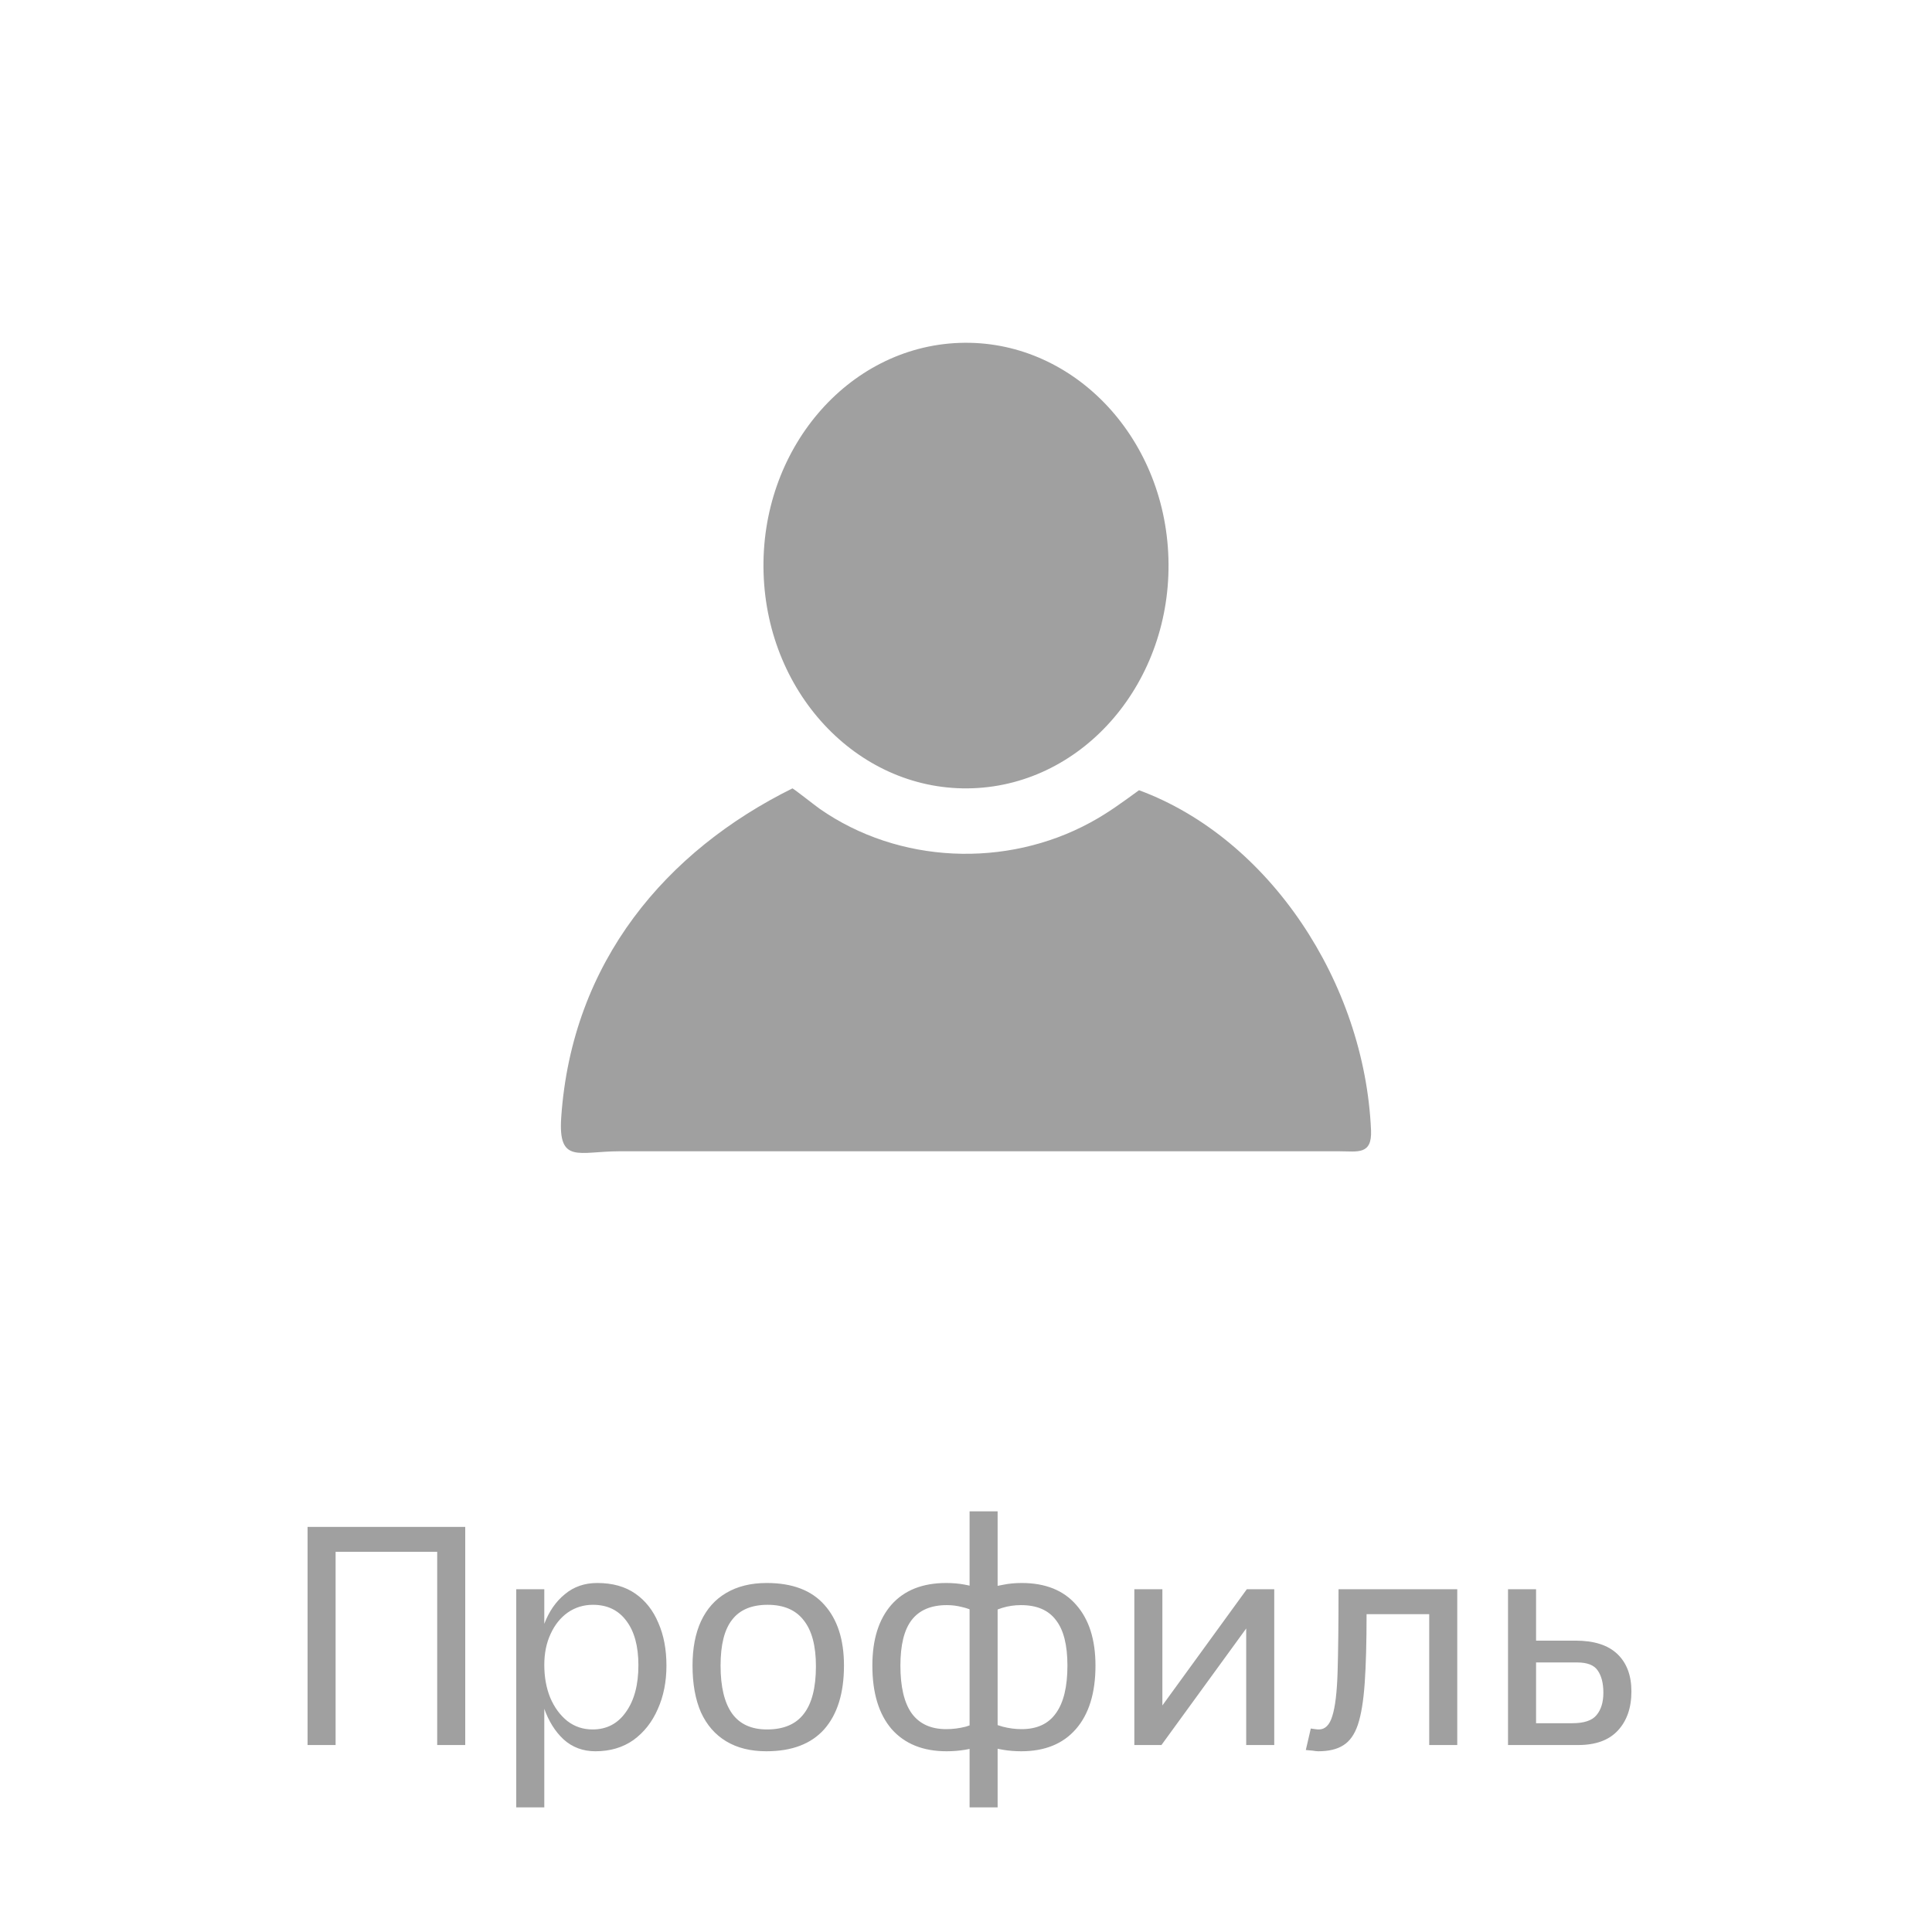
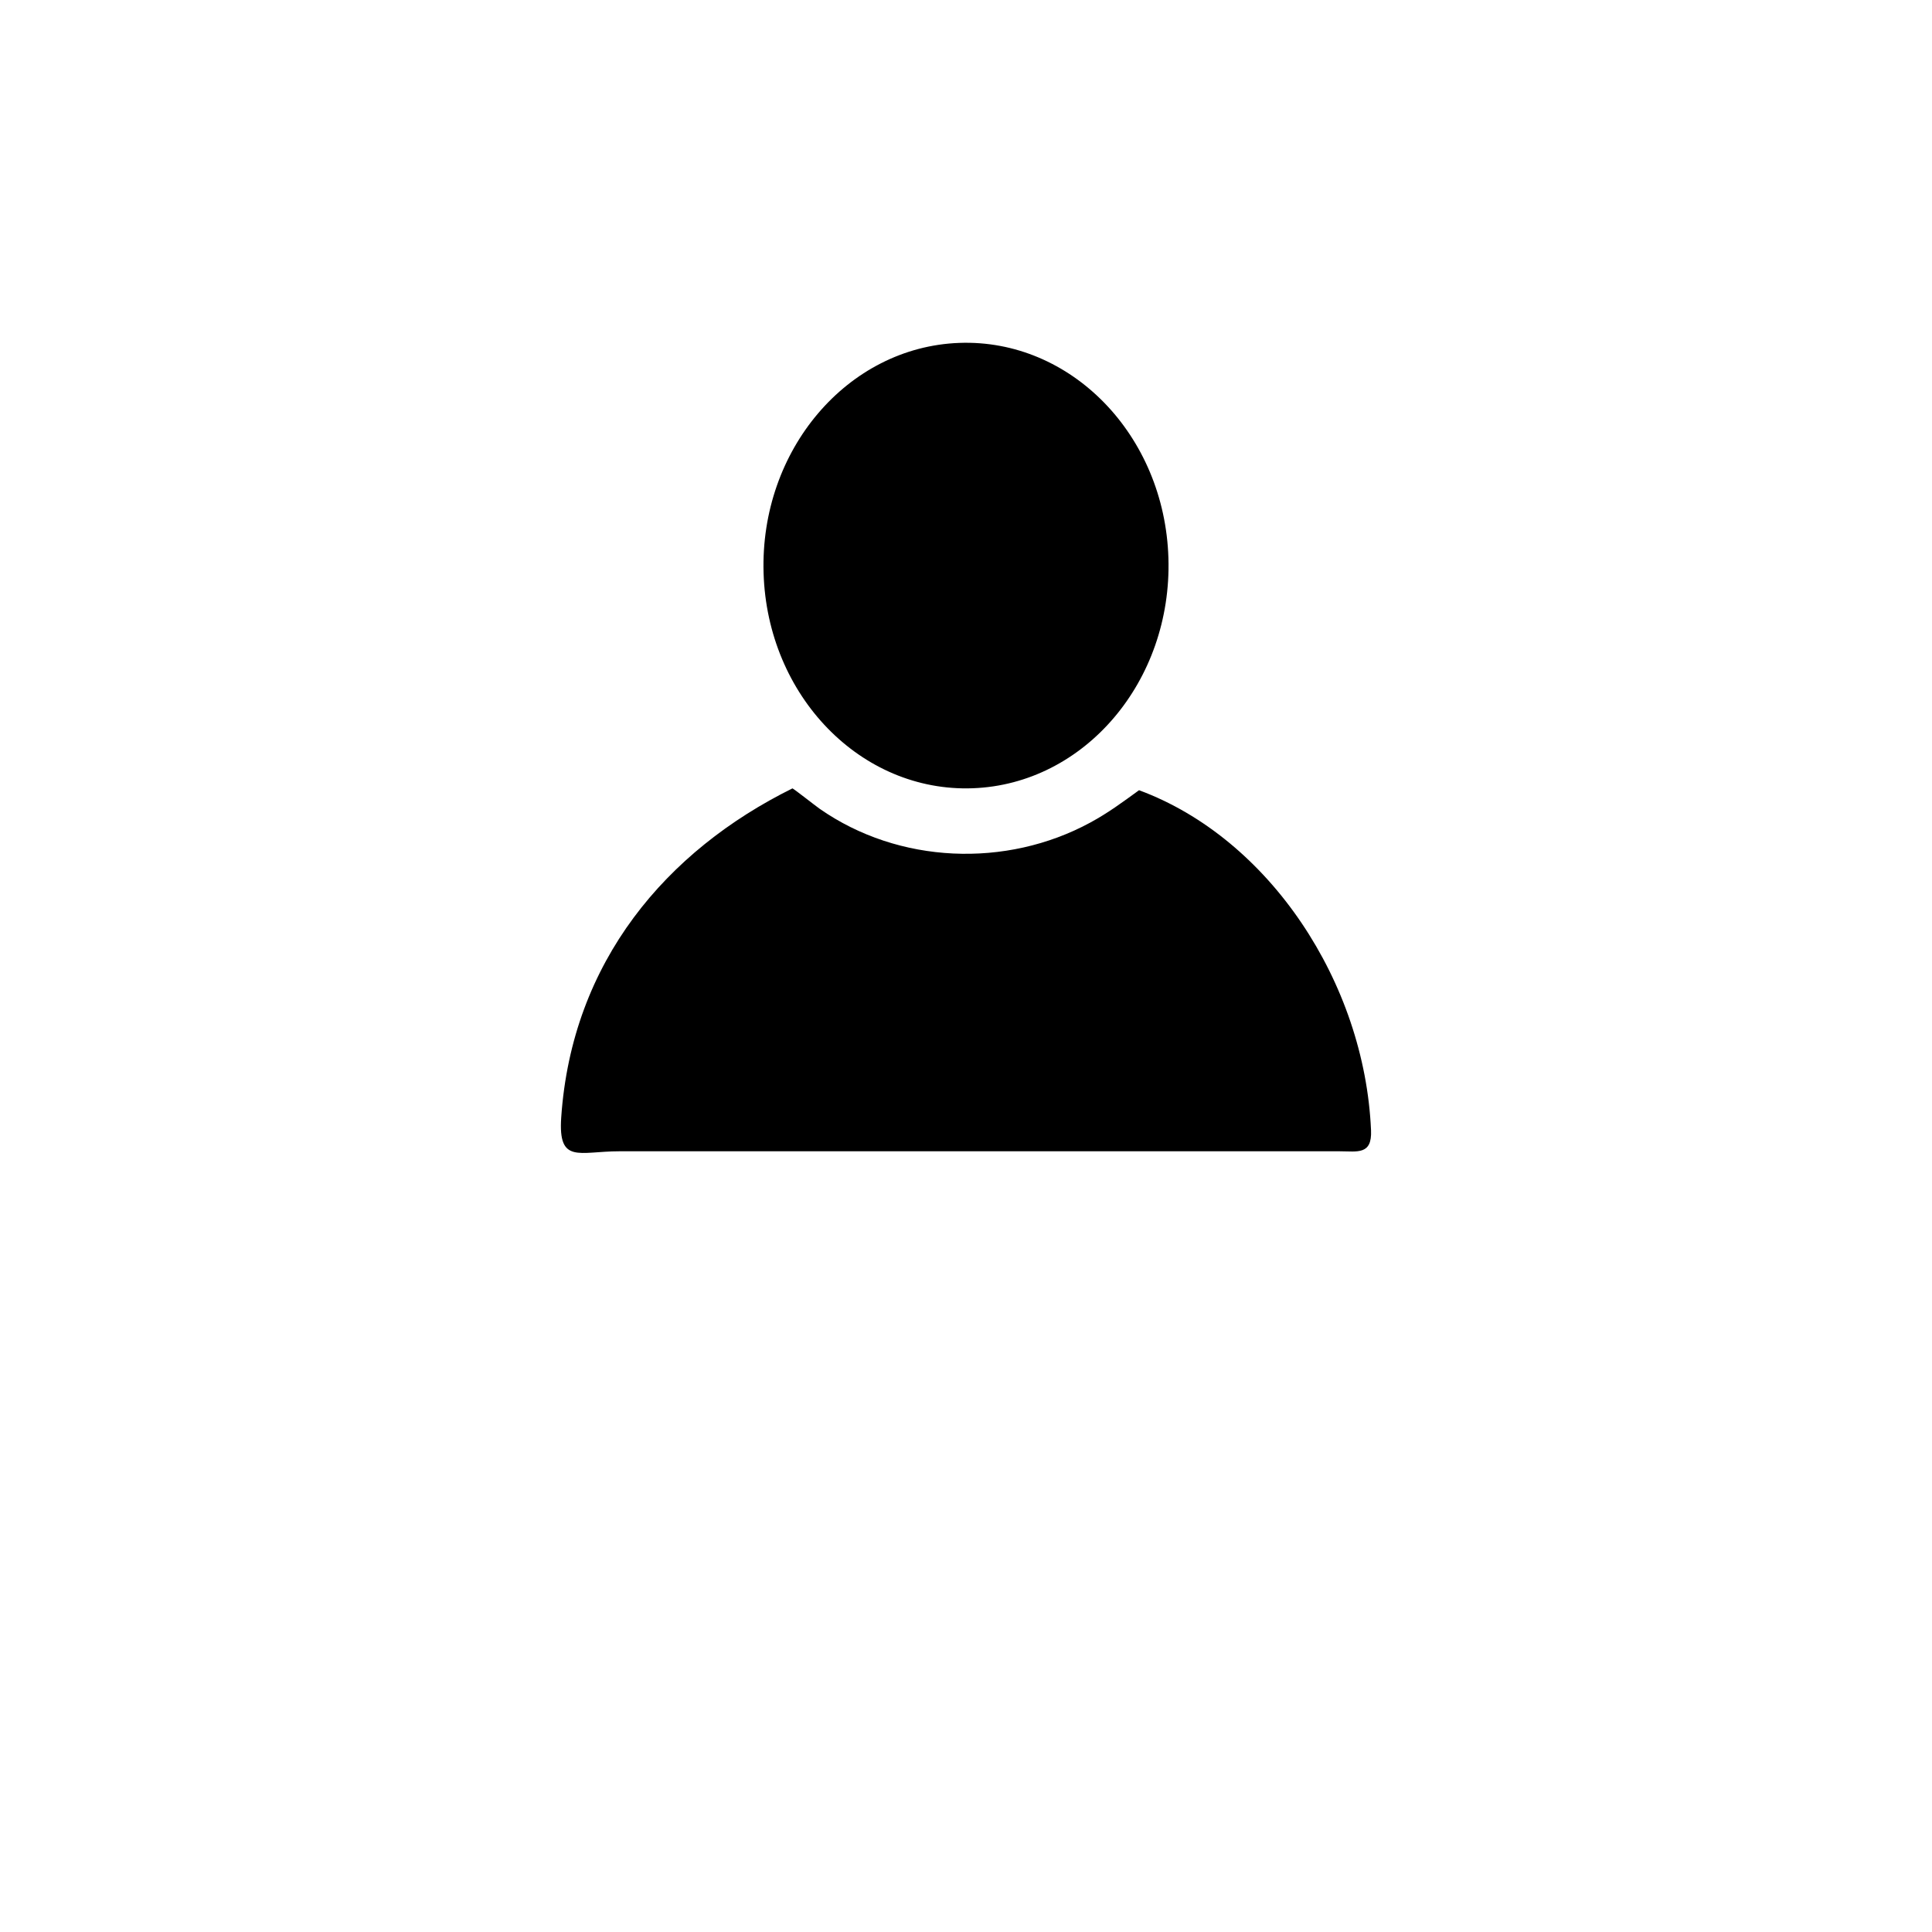
<svg xmlns="http://www.w3.org/2000/svg" width="62" height="62" viewBox="0 0 62 62" fill="none">
-   <path d="M31.215 25.296C27.628 25.427 24.623 22.334 24.504 18.388C24.384 14.441 27.196 11.136 30.783 11.004C34.371 10.872 37.377 13.965 37.496 17.912C37.616 21.859 34.803 25.165 31.215 25.296Z" fill="#A0A0A0" />
-   <path d="M38.492 36.945L19.867 36.946C18.579 36.947 17.908 37.364 18.01 35.861C18.352 30.848 21.391 27.299 25.431 25.3C25.505 25.336 26.165 25.857 26.303 25.954C28.845 27.729 32.292 27.86 34.985 26.399C35.57 26.082 36.022 25.744 36.553 25.359C40.735 26.904 43.793 31.533 43.998 36.273C44.033 37.07 43.564 36.947 42.992 36.946L38.492 36.945Z" fill="#A0A0A0" />
-   <path d="M9.87 49H14.93V56H14.03V49.8H10.77V56H9.87V49ZM16.567 51H17.467V58H16.567V51ZM19.107 56.2C18.707 56.2 18.367 56.073 18.087 55.82C17.814 55.567 17.604 55.23 17.457 54.81C17.317 54.39 17.247 53.937 17.247 53.45C17.247 52.957 17.32 52.51 17.467 52.11C17.62 51.71 17.84 51.393 18.127 51.16C18.413 50.92 18.76 50.8 19.167 50.8C19.654 50.8 20.06 50.913 20.387 51.14C20.713 51.367 20.96 51.68 21.127 52.08C21.3 52.473 21.387 52.93 21.387 53.45C21.387 53.97 21.294 54.437 21.107 54.85C20.927 55.263 20.667 55.593 20.327 55.84C19.987 56.08 19.58 56.2 19.107 56.2ZM19.017 55.5C19.47 55.5 19.827 55.313 20.087 54.94C20.354 54.567 20.487 54.067 20.487 53.44C20.487 52.827 20.357 52.35 20.097 52.01C19.843 51.67 19.487 51.5 19.027 51.5C18.727 51.5 18.457 51.583 18.217 51.75C17.983 51.917 17.8 52.147 17.667 52.44C17.534 52.727 17.467 53.057 17.467 53.43C17.467 53.817 17.53 54.167 17.657 54.48C17.79 54.793 17.974 55.043 18.207 55.23C18.44 55.41 18.71 55.5 19.017 55.5ZM24.594 56.2C24.087 56.2 23.657 56.093 23.304 55.88C22.95 55.667 22.68 55.357 22.494 54.95C22.314 54.537 22.224 54.037 22.224 53.45C22.224 52.897 22.314 52.423 22.494 52.03C22.68 51.63 22.95 51.327 23.304 51.12C23.664 50.907 24.097 50.8 24.604 50.8C25.424 50.8 26.04 51.033 26.454 51.5C26.874 51.967 27.084 52.617 27.084 53.45C27.084 54.33 26.874 55.01 26.454 55.49C26.034 55.963 25.414 56.2 24.594 56.2ZM24.614 55.5C25.147 55.5 25.54 55.333 25.794 55C26.054 54.667 26.184 54.157 26.184 53.47C26.184 52.817 26.054 52.327 25.794 52C25.54 51.667 25.154 51.5 24.634 51.5C24.12 51.5 23.74 51.66 23.494 51.98C23.247 52.293 23.124 52.783 23.124 53.45C23.124 54.13 23.247 54.643 23.494 54.99C23.74 55.33 24.114 55.5 24.614 55.5ZM31.115 48.5H32.015V58H31.115V48.5ZM31.525 56C31.358 56.067 31.178 56.117 30.985 56.15C30.792 56.183 30.588 56.2 30.375 56.2C29.622 56.2 29.035 55.963 28.615 55.49C28.202 55.01 27.995 54.33 27.995 53.45C27.995 52.617 28.198 51.967 28.605 51.5C29.018 51.033 29.605 50.8 30.365 50.8C30.572 50.8 30.765 50.817 30.945 50.85C31.132 50.883 31.302 50.93 31.455 50.99L31.305 51.73C31.165 51.657 31.018 51.603 30.865 51.57C30.712 51.53 30.552 51.51 30.385 51.51C29.878 51.51 29.502 51.67 29.255 51.99C29.015 52.303 28.895 52.79 28.895 53.45C28.895 54.13 29.015 54.64 29.255 54.98C29.502 55.32 29.872 55.49 30.365 55.49C30.578 55.49 30.788 55.463 30.995 55.41C31.202 55.35 31.388 55.263 31.555 55.15L31.525 56ZM31.625 55.17C31.792 55.277 31.975 55.357 32.175 55.41C32.375 55.463 32.578 55.49 32.785 55.49C33.278 55.49 33.645 55.32 33.885 54.98C34.132 54.64 34.255 54.13 34.255 53.45C34.255 52.79 34.132 52.303 33.885 51.99C33.645 51.67 33.272 51.51 32.765 51.51C32.345 51.51 31.965 51.627 31.625 51.86L31.655 51C31.815 50.94 31.988 50.893 32.175 50.86C32.368 50.82 32.572 50.8 32.785 50.8C33.545 50.8 34.128 51.033 34.535 51.5C34.948 51.967 35.155 52.617 35.155 53.45C35.155 54.33 34.945 55.01 34.525 55.49C34.112 55.963 33.528 56.2 32.775 56.2C32.368 56.2 31.992 56.137 31.645 56.01L31.625 55.17ZM36.402 51H37.302V54.73L40.012 51H40.892V56H39.992V52.26L37.272 56H36.402V51ZM42.065 55.47C42.119 55.477 42.165 55.483 42.205 55.49C42.245 55.497 42.285 55.5 42.325 55.5C42.525 55.5 42.669 55.357 42.755 55.07C42.849 54.777 42.905 54.303 42.925 53.65C42.945 52.99 42.955 52.107 42.955 51H46.765V56H45.865V51.8H43.855C43.855 52.7 43.835 53.437 43.795 54.01C43.755 54.583 43.682 55.03 43.575 55.35C43.469 55.663 43.312 55.883 43.105 56.01C42.905 56.137 42.639 56.2 42.305 56.2C42.259 56.2 42.199 56.193 42.125 56.18C42.052 56.173 41.979 56.167 41.905 56.16L42.065 55.47ZM48.394 51H49.294V55.3H50.454C50.834 55.3 51.094 55.213 51.234 55.04C51.38 54.867 51.454 54.627 51.454 54.32C51.454 54.02 51.394 53.783 51.274 53.61C51.16 53.437 50.94 53.35 50.614 53.35H48.644V52.65H50.564C51.157 52.65 51.604 52.793 51.904 53.08C52.204 53.367 52.354 53.767 52.354 54.28C52.354 54.807 52.207 55.227 51.914 55.54C51.627 55.847 51.204 56 50.644 56H48.394V51Z" fill="#A0A0A0" />
+   <path d="M31.215 25.296C27.628 25.427 24.623 22.334 24.504 18.388C24.384 14.441 27.196 11.136 30.783 11.004C34.371 10.872 37.377 13.965 37.496 17.912C37.616 21.859 34.803 25.165 31.215 25.296Z" fill="currentColor" />
+   <path d="M38.492 36.945L19.867 36.946C18.579 36.947 17.908 37.364 18.01 35.861C18.352 30.848 21.391 27.299 25.431 25.3C25.505 25.336 26.165 25.857 26.303 25.954C28.845 27.729 32.292 27.86 34.985 26.399C35.57 26.082 36.022 25.744 36.553 25.359C40.735 26.904 43.793 31.533 43.998 36.273C44.033 37.07 43.564 36.947 42.992 36.946L38.492 36.945Z" fill="currentColor" />
</svg>
